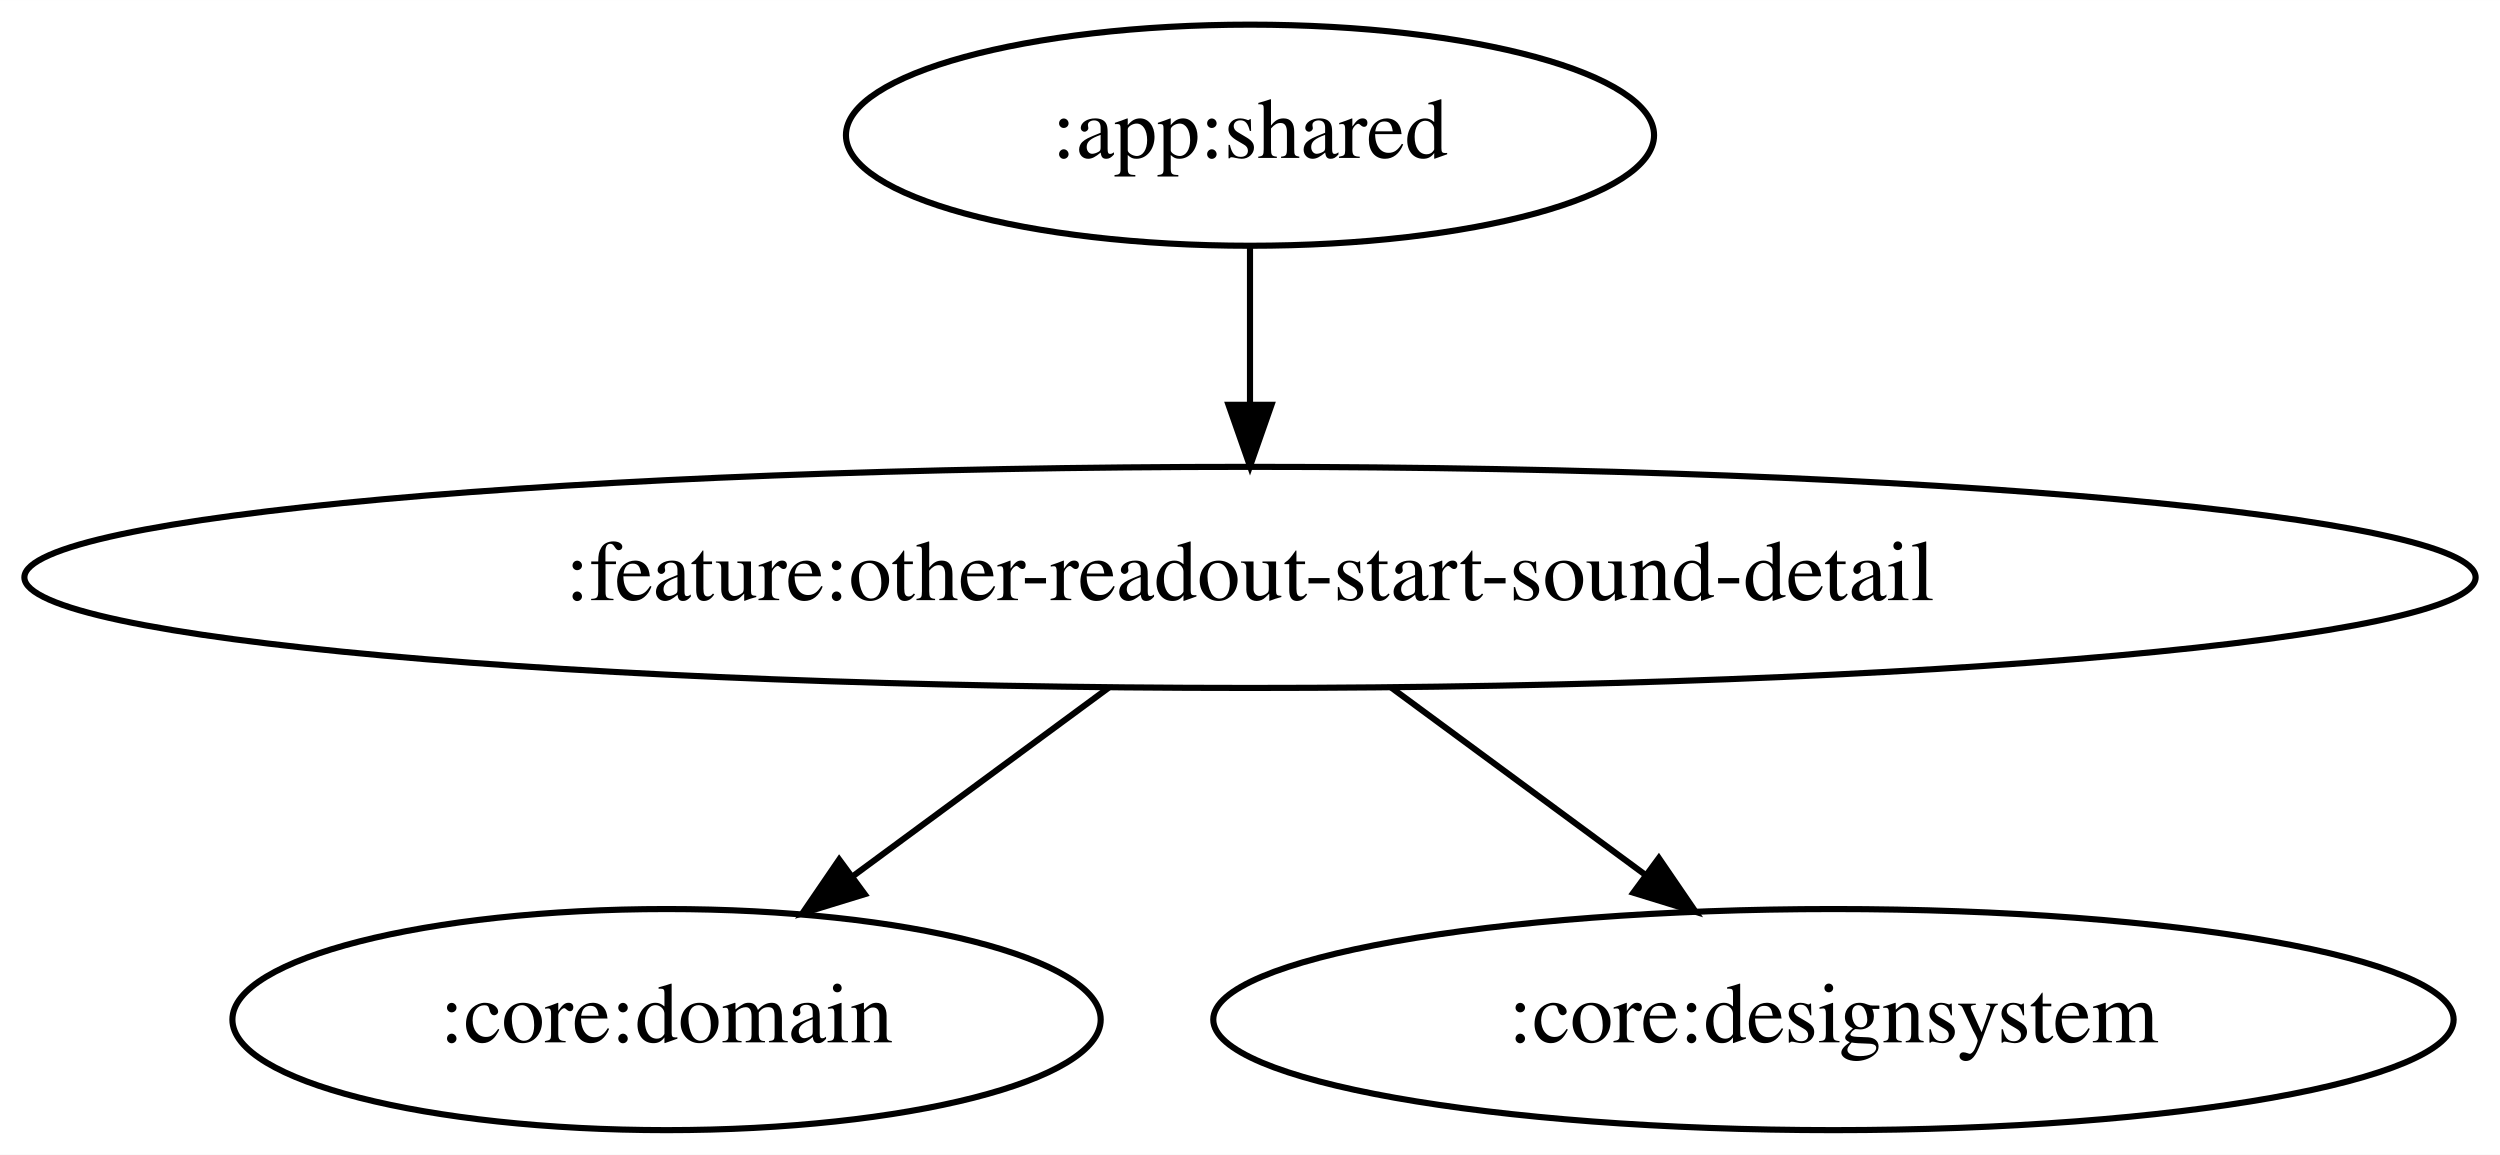
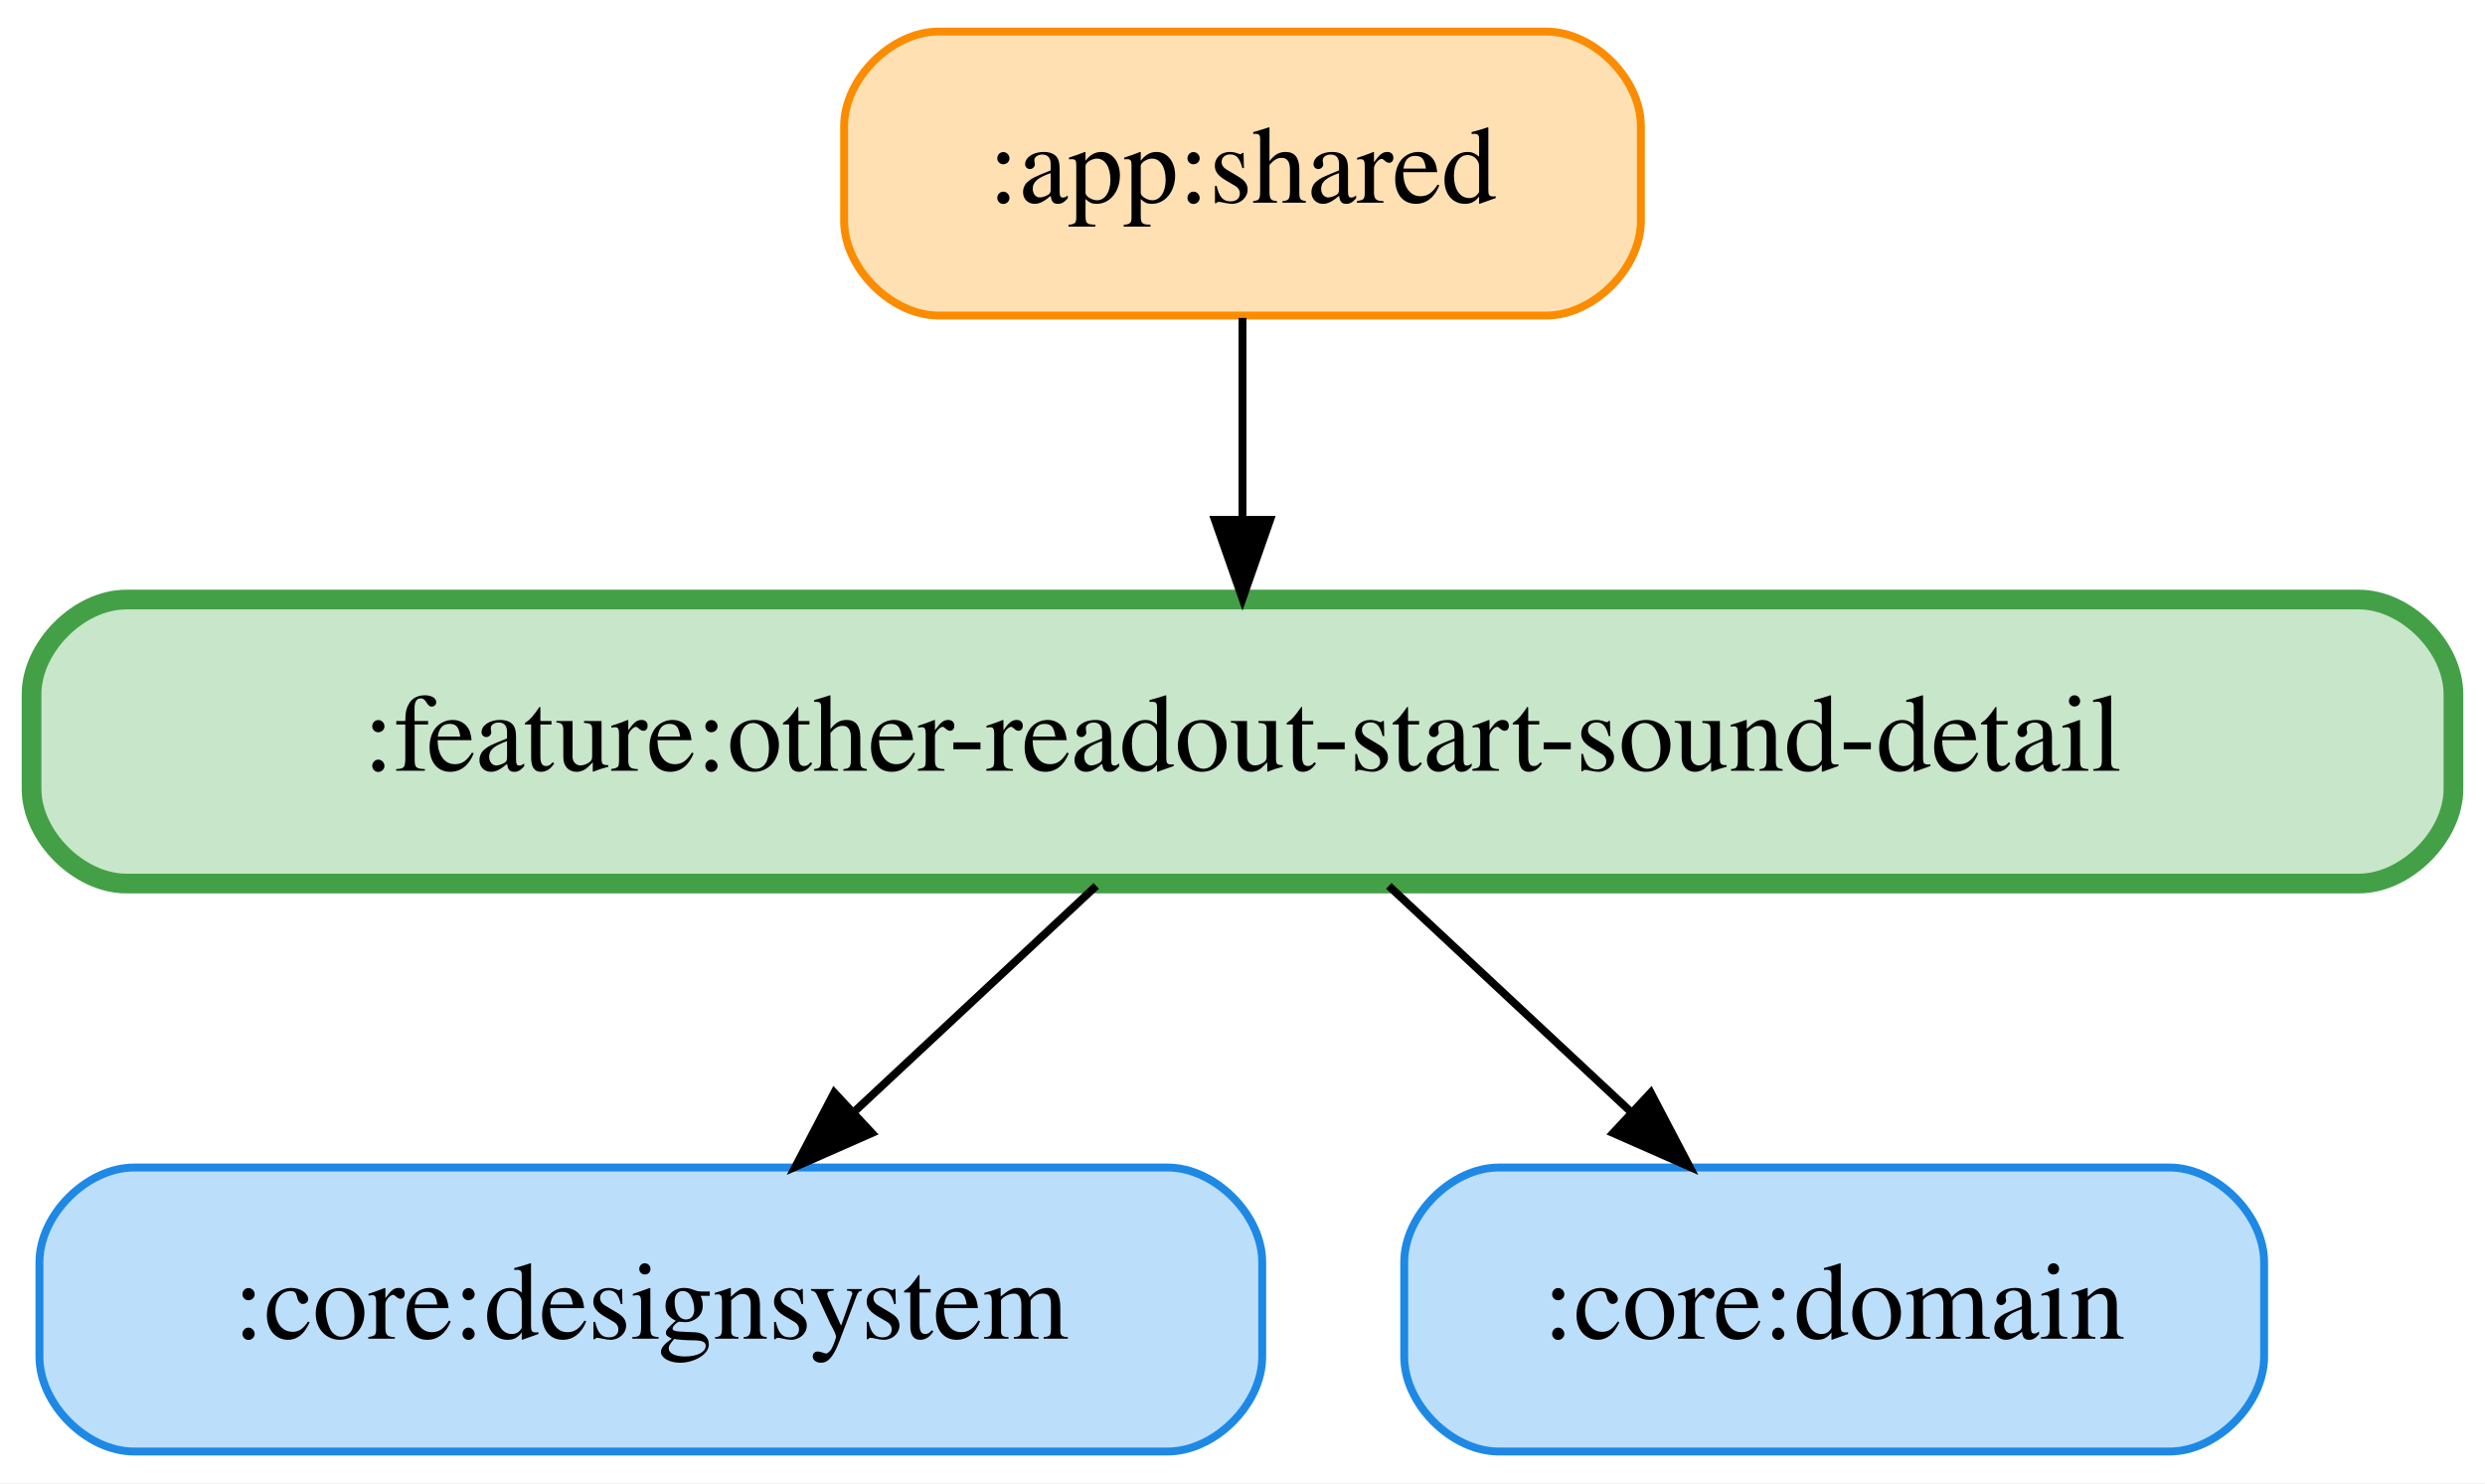
- <svg xmlns="http://www.w3.org/2000/svg" width="407pt" height="188pt" viewBox="0.00 0.00 407.06 188.00">
+ <svg xmlns="http://www.w3.org/2000/svg" width="315pt" height="188pt" viewBox="0.00 0.00 315.00 188.00">
  <g id="graph0" class="graph" transform="scale(1 1) rotate(0) translate(4 184)">
-     <polygon fill="white" stroke="transparent" points="-4,4 -4,-184 403.06,-184 403.06,4 -4,4" />
+     <polygon fill="white" stroke="transparent" points="-4,4 -4,-184 311,-184 311,4 -4,4" />
    <g id="node1" class="node">
-       <ellipse fill="none" stroke="black" cx="199.53" cy="-162" rx="65.79" ry="18" />
-       <text text-anchor="middle" x="199.53" y="-158.3" font-family="Times,serif" font-size="14.00">:app:shared</text>
+       <path fill="#ffe0b2" stroke="#fb8c00" d="M192,-180C192,-180 115,-180 115,-180 109,-180 103,-174 103,-168 103,-168 103,-156 103,-156 103,-150 109,-144 115,-144 115,-144 192,-144 192,-144 198,-144 204,-150 204,-156 204,-156 204,-168 204,-168 204,-174 198,-180 192,-180" />
+       <text text-anchor="middle" x="153.5" y="-158.3" font-family="Times,serif" font-size="14.00">:app:shared</text>
+     </g>
+     <g id="node4" class="node">
+       <path fill="#c8e6c9" stroke="#43a047" stroke-width="2.5" d="M295,-108C295,-108 12,-108 12,-108 6,-108 0,-102 0,-96 0,-96 0,-84 0,-84 0,-78 6,-72 12,-72 12,-72 295,-72 295,-72 301,-72 307,-78 307,-84 307,-84 307,-96 307,-96 307,-102 301,-108 295,-108" />
+       <text text-anchor="middle" x="153.5" y="-86.3" font-family="Times,serif" font-size="14.00">:feature:other-readout-start-sound-detail</text>
+     </g>
+     <g id="edge1" class="edge">
+       <path fill="none" stroke="black" d="M153.5,-143.7C153.5,-135.98 153.5,-126.71 153.5,-118.11" />
+       <polygon fill="black" stroke="black" points="157,-118.1 153.5,-108.1 150,-118.1 157,-118.1" />
    </g>
    <g id="node2" class="node">
-       <ellipse fill="none" stroke="black" cx="199.53" cy="-90" rx="199.56" ry="18" />
-       <text text-anchor="middle" x="199.53" y="-86.3" font-family="Times,serif" font-size="14.00">:feature:other-readout-start-sound-detail</text>
-     </g>
-     <g id="edge1" class="edge">
-       <path fill="none" stroke="black" d="M199.53,-143.7C199.53,-135.98 199.53,-126.71 199.53,-118.11" />
-       <polygon fill="black" stroke="black" points="203.03,-118.1 199.53,-108.1 196.03,-118.1 203.03,-118.1" />
+       <path fill="#bbdefb" stroke="#1e88e5" d="M144,-36C144,-36 13,-36 13,-36 7,-36 1,-30 1,-24 1,-24 1,-12 1,-12 1,-6 7,0 13,0 13,0 144,0 144,0 150,0 156,-6 156,-12 156,-12 156,-24 156,-24 156,-30 150,-36 144,-36" />
+       <text text-anchor="middle" x="78.5" y="-14.3" font-family="Times,serif" font-size="14.00">:core:designsystem</text>
    </g>
    <g id="node3" class="node">
-       <ellipse fill="none" stroke="black" cx="104.53" cy="-18" rx="70.69" ry="18" />
-       <text text-anchor="middle" x="104.53" y="-14.3" font-family="Times,serif" font-size="14.00">:core:domain</text>
+       <path fill="#bbdefb" stroke="#1e88e5" d="M271,-36C271,-36 186,-36 186,-36 180,-36 174,-30 174,-24 174,-24 174,-12 174,-12 174,-6 180,0 186,0 186,0 271,0 271,0 277,0 283,-6 283,-12 283,-12 283,-24 283,-24 283,-30 277,-36 271,-36" />
+       <text text-anchor="middle" x="228.5" y="-14.3" font-family="Times,serif" font-size="14.00">:core:domain</text>
+     </g>
+     <g id="edge3" class="edge">
+       <path fill="none" stroke="black" d="M134.96,-71.7C125.7,-63.05 114.34,-52.45 104.24,-43.03" />
+       <polygon fill="black" stroke="black" points="106.52,-40.37 96.83,-36.1 101.75,-45.49 106.52,-40.37" />
    </g>
    <g id="edge2" class="edge">
-       <path fill="none" stroke="black" d="M176.54,-72.05C163.98,-62.81 148.29,-51.24 134.76,-41.27" />
-       <polygon fill="black" stroke="black" points="136.79,-38.42 126.66,-35.31 132.64,-44.06 136.79,-38.42" />
-     </g>
-     <g id="node4" class="node">
-       <ellipse fill="none" stroke="black" cx="294.53" cy="-18" rx="100.98" ry="18" />
-       <text text-anchor="middle" x="294.53" y="-14.3" font-family="Times,serif" font-size="14.00">:core:designsystem</text>
-     </g>
-     <g id="edge3" class="edge">
-       <path fill="none" stroke="black" d="M222.53,-72.05C234.99,-62.87 250.55,-51.41 264.01,-41.49" />
-       <polygon fill="black" stroke="black" points="266.1,-44.3 272.08,-35.55 261.95,-38.66 266.1,-44.3" />
+       <path fill="none" stroke="black" d="M172.04,-71.7C181.3,-63.05 192.66,-52.45 202.76,-43.03" />
+       <polygon fill="black" stroke="black" points="205.25,-45.49 210.17,-36.1 200.48,-40.37 205.25,-45.49" />
    </g>
  </g>
</svg>
